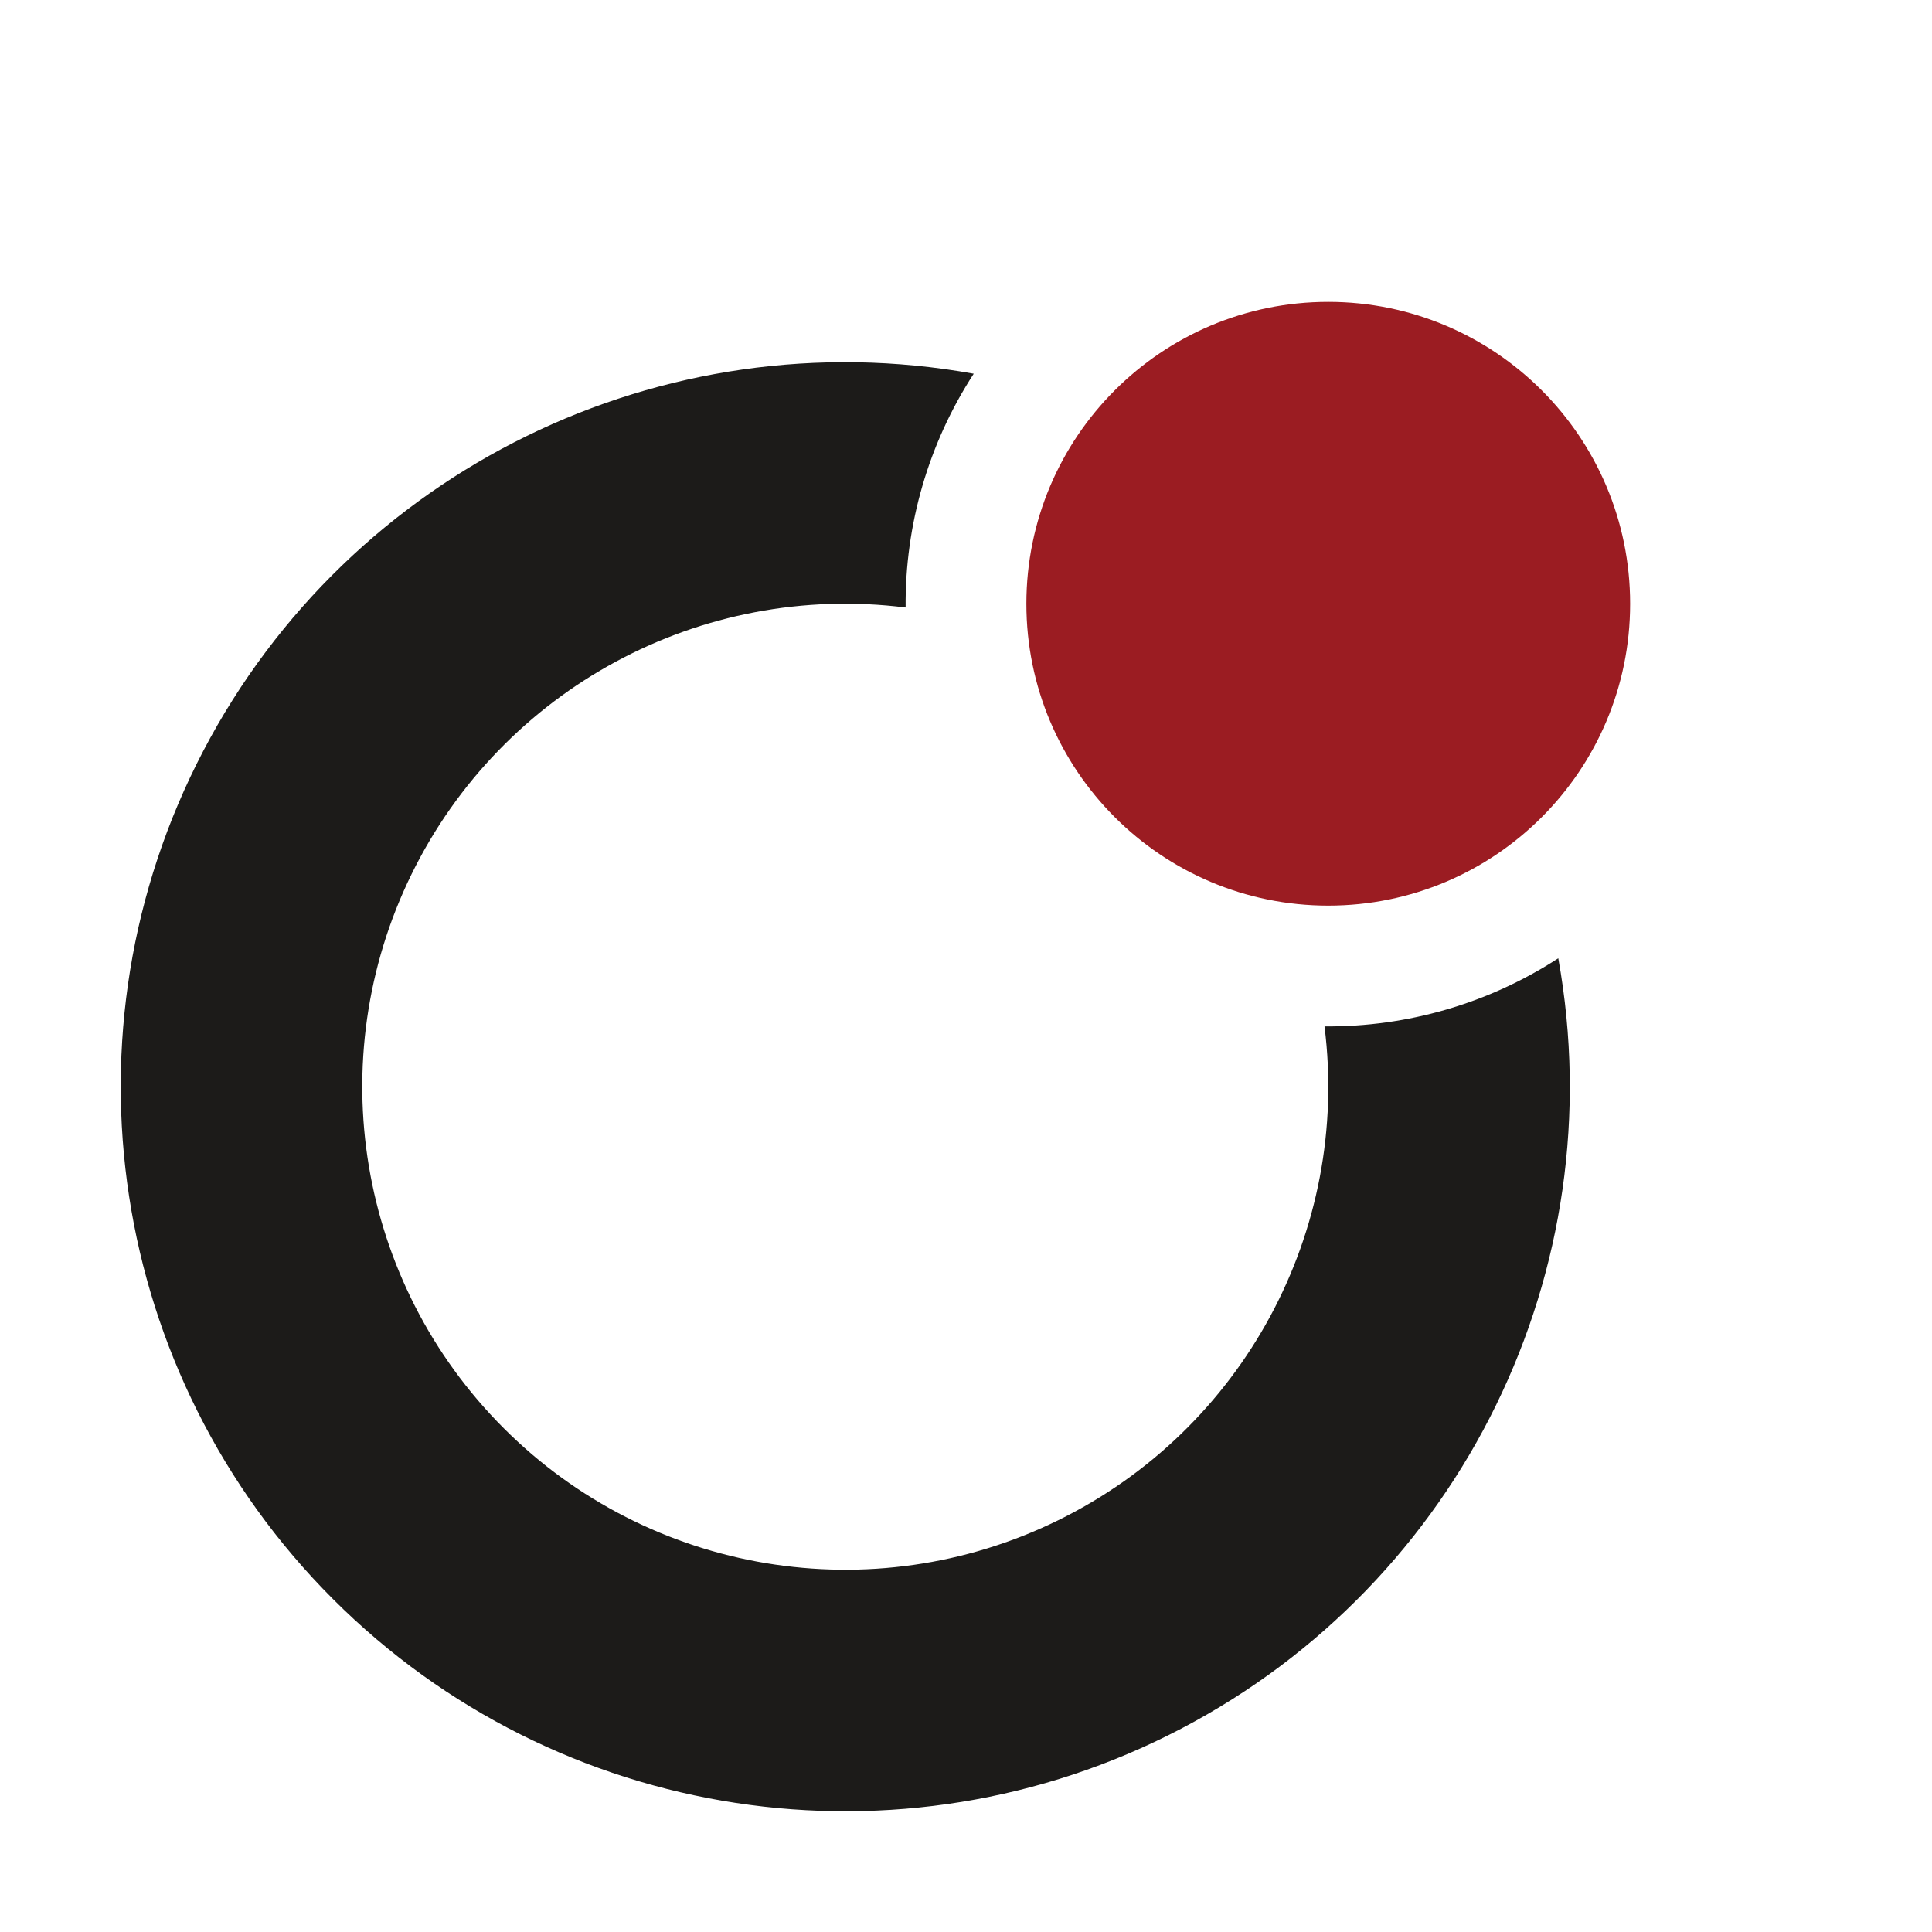
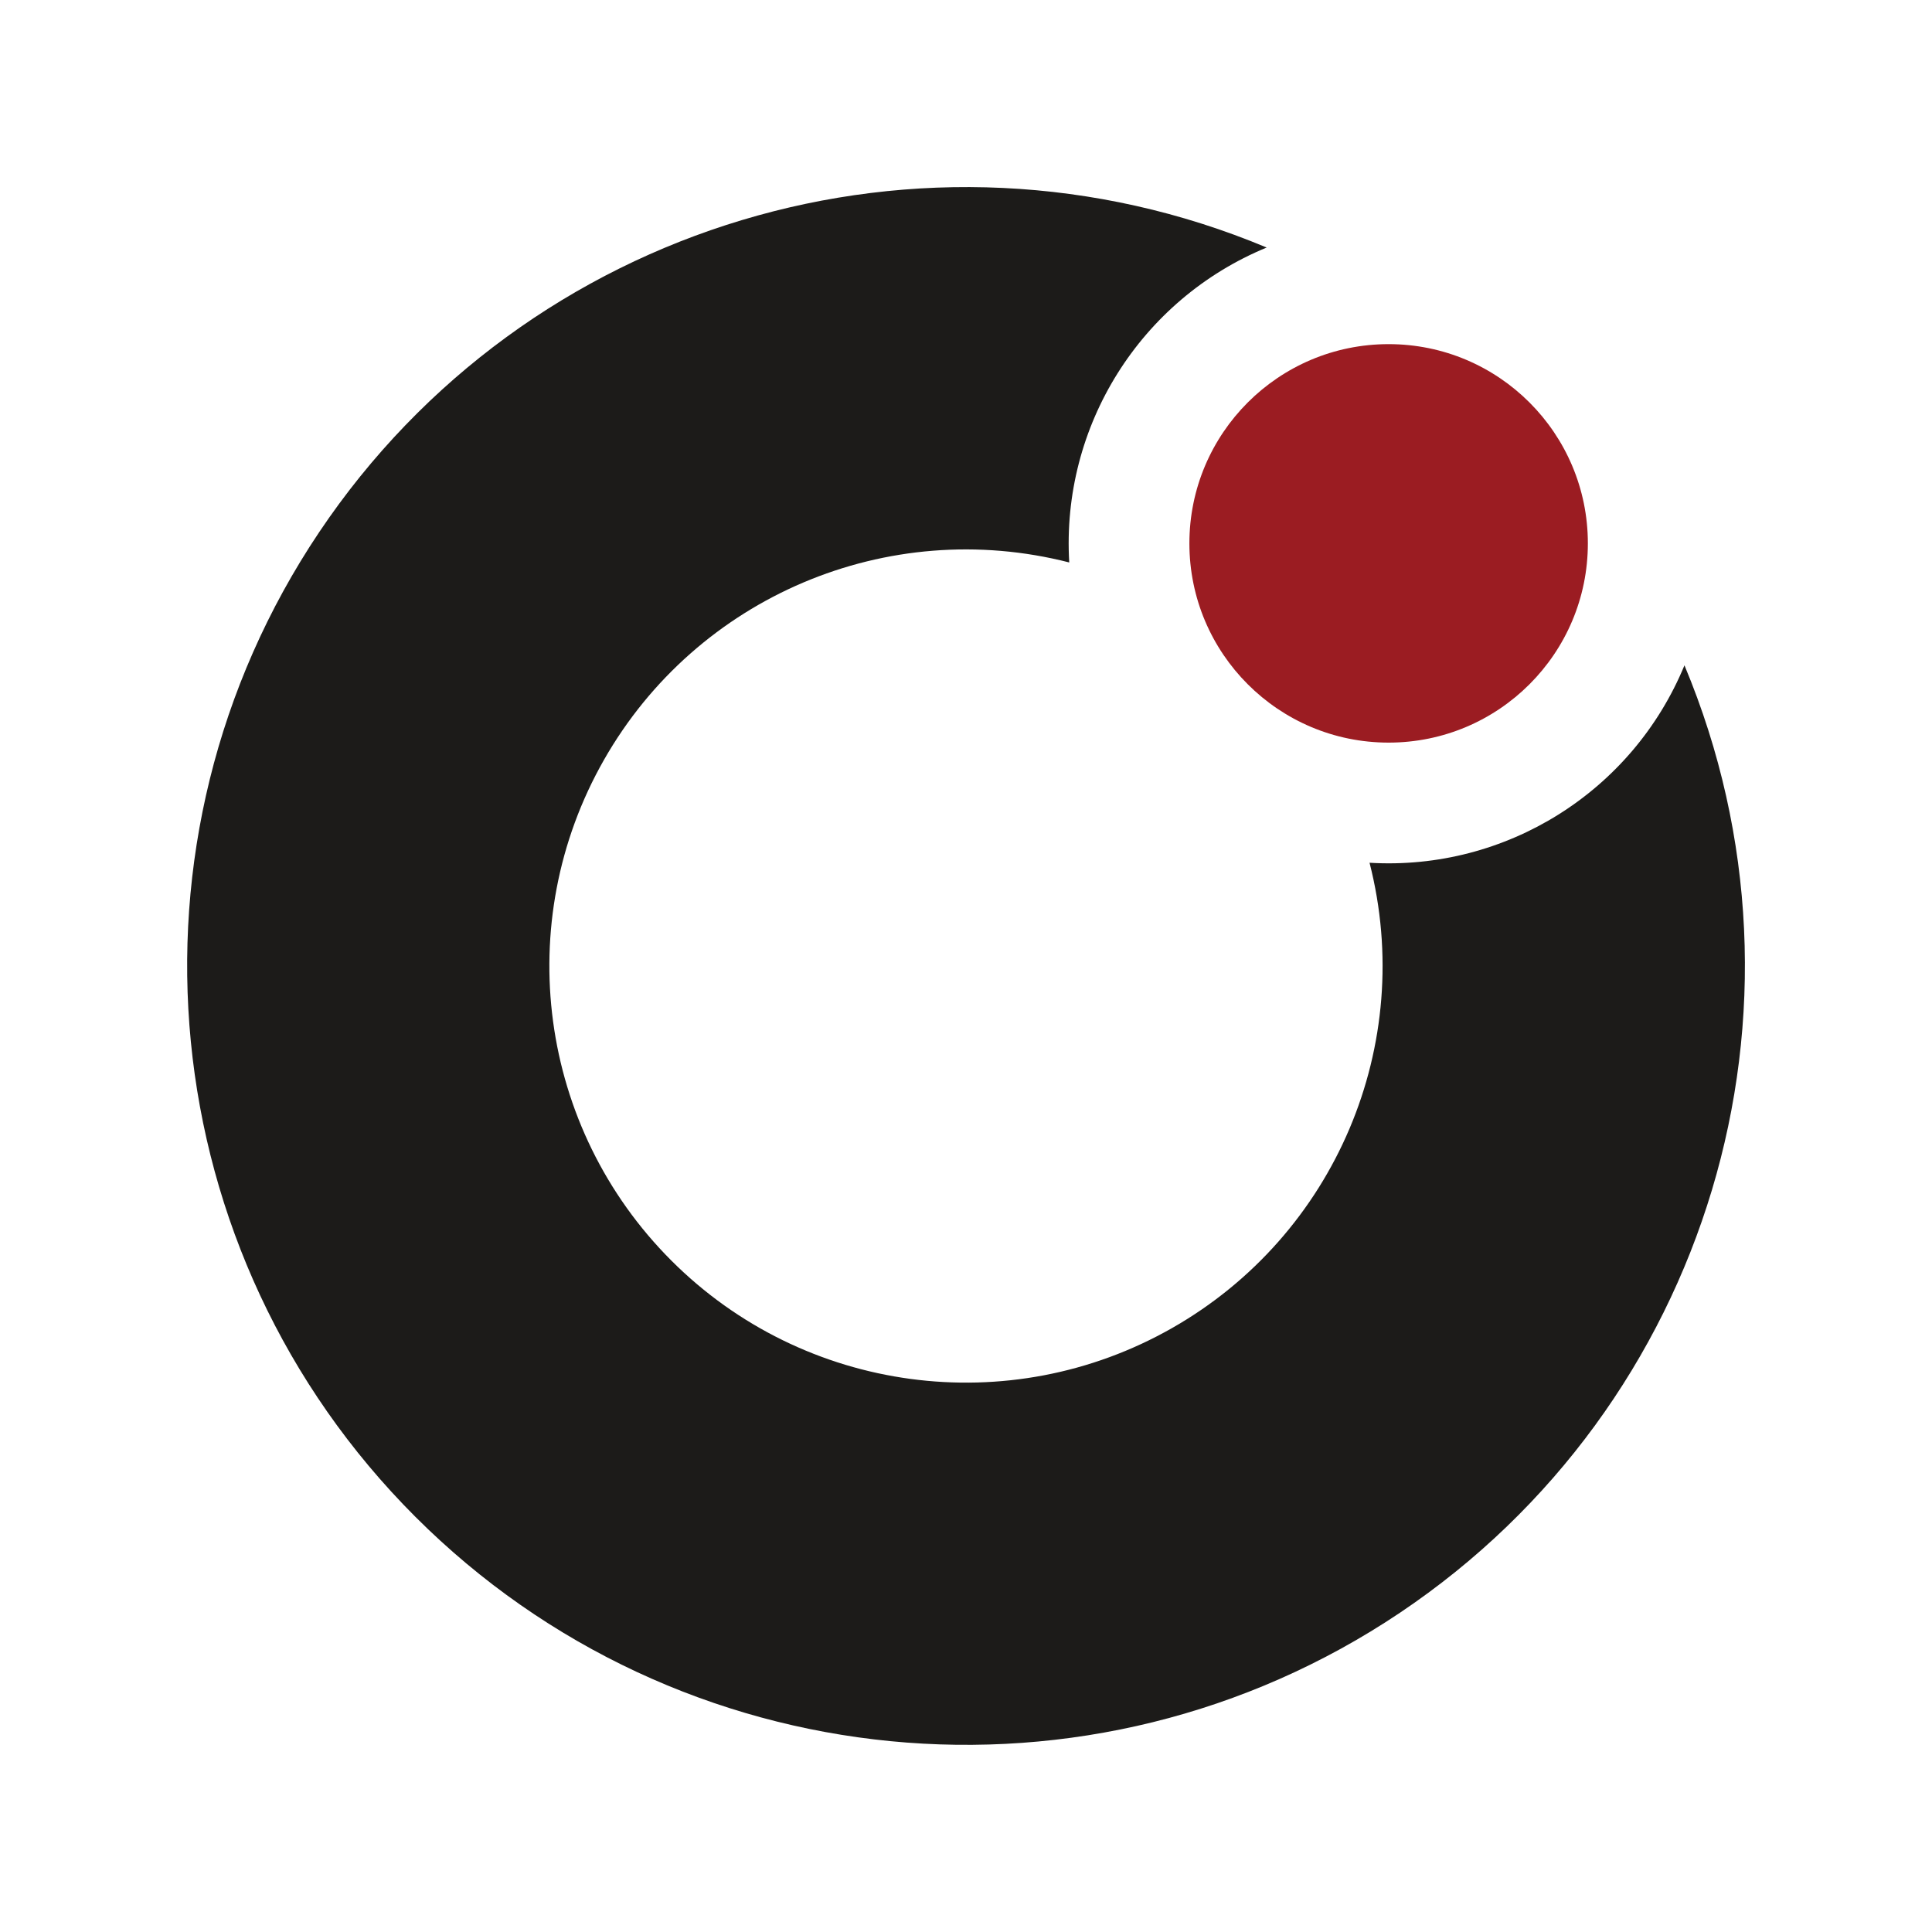
<svg xmlns="http://www.w3.org/2000/svg" viewBox="0 0 16 16">
  <style>
    .ring { fill: #1C1B19; }
    .dot  { fill: #9B1C22; }
    @media (prefers-color-scheme: dark) {
      .ring { fill: #EDE6D8; }
      .dot  { fill: #D0463F; }
    }
  </style>
-   <path class="ring" d="M12.905 7.936A6 6 0 1 1 8.064 3.095A3.5 3.5 0 0 0 7.5 5.031A4 4 0 1 0 10.969 8.5A3.5 3.5 0 0 0 12.905 7.936Z" />
-   <circle class="dot" cx="11" cy="5" r="2.5" />
+   <path class="ring" d="M13.95 5.51A6.45 6.45 0 1 1 10.49 2.05A2.65 2.65 0 0 0 8.855 4.658A3.45 3.45 0 1 0 11.342 7.145A2.65 2.65 0 0 0 13.95 5.51Z" />
+   <circle class="dot" cx="11.5" cy="4.5" r="1.65" />
</svg>
